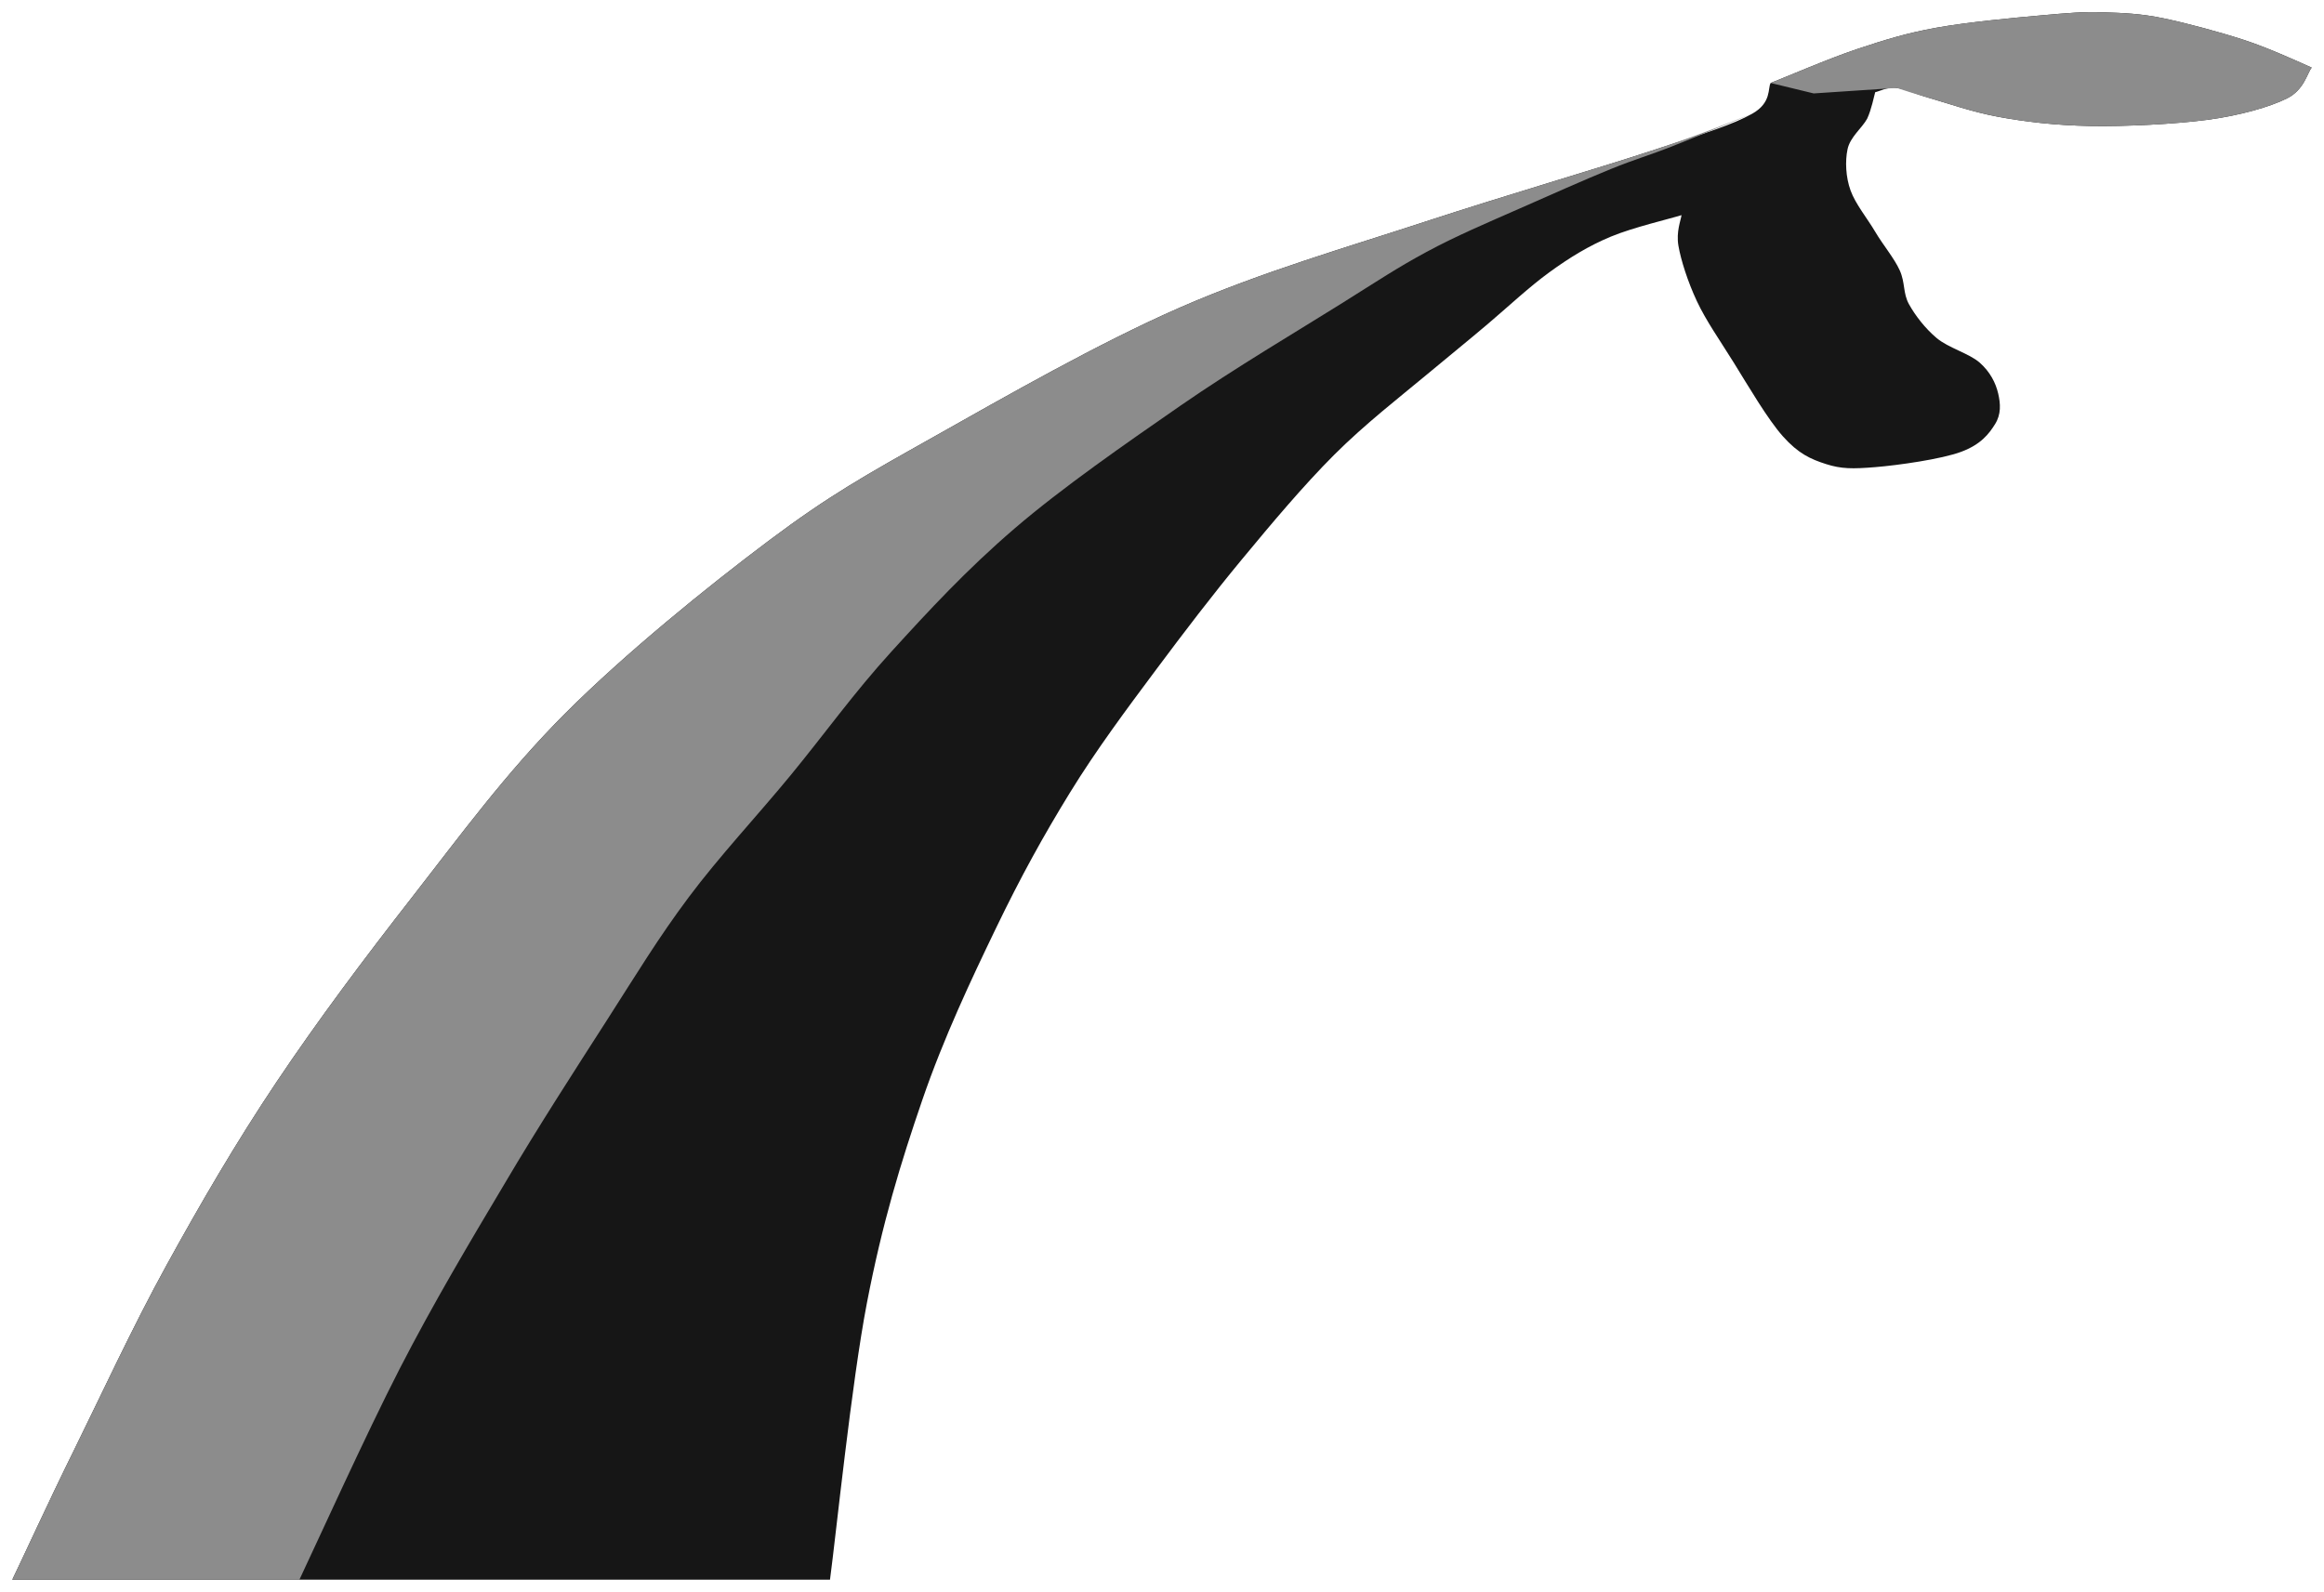
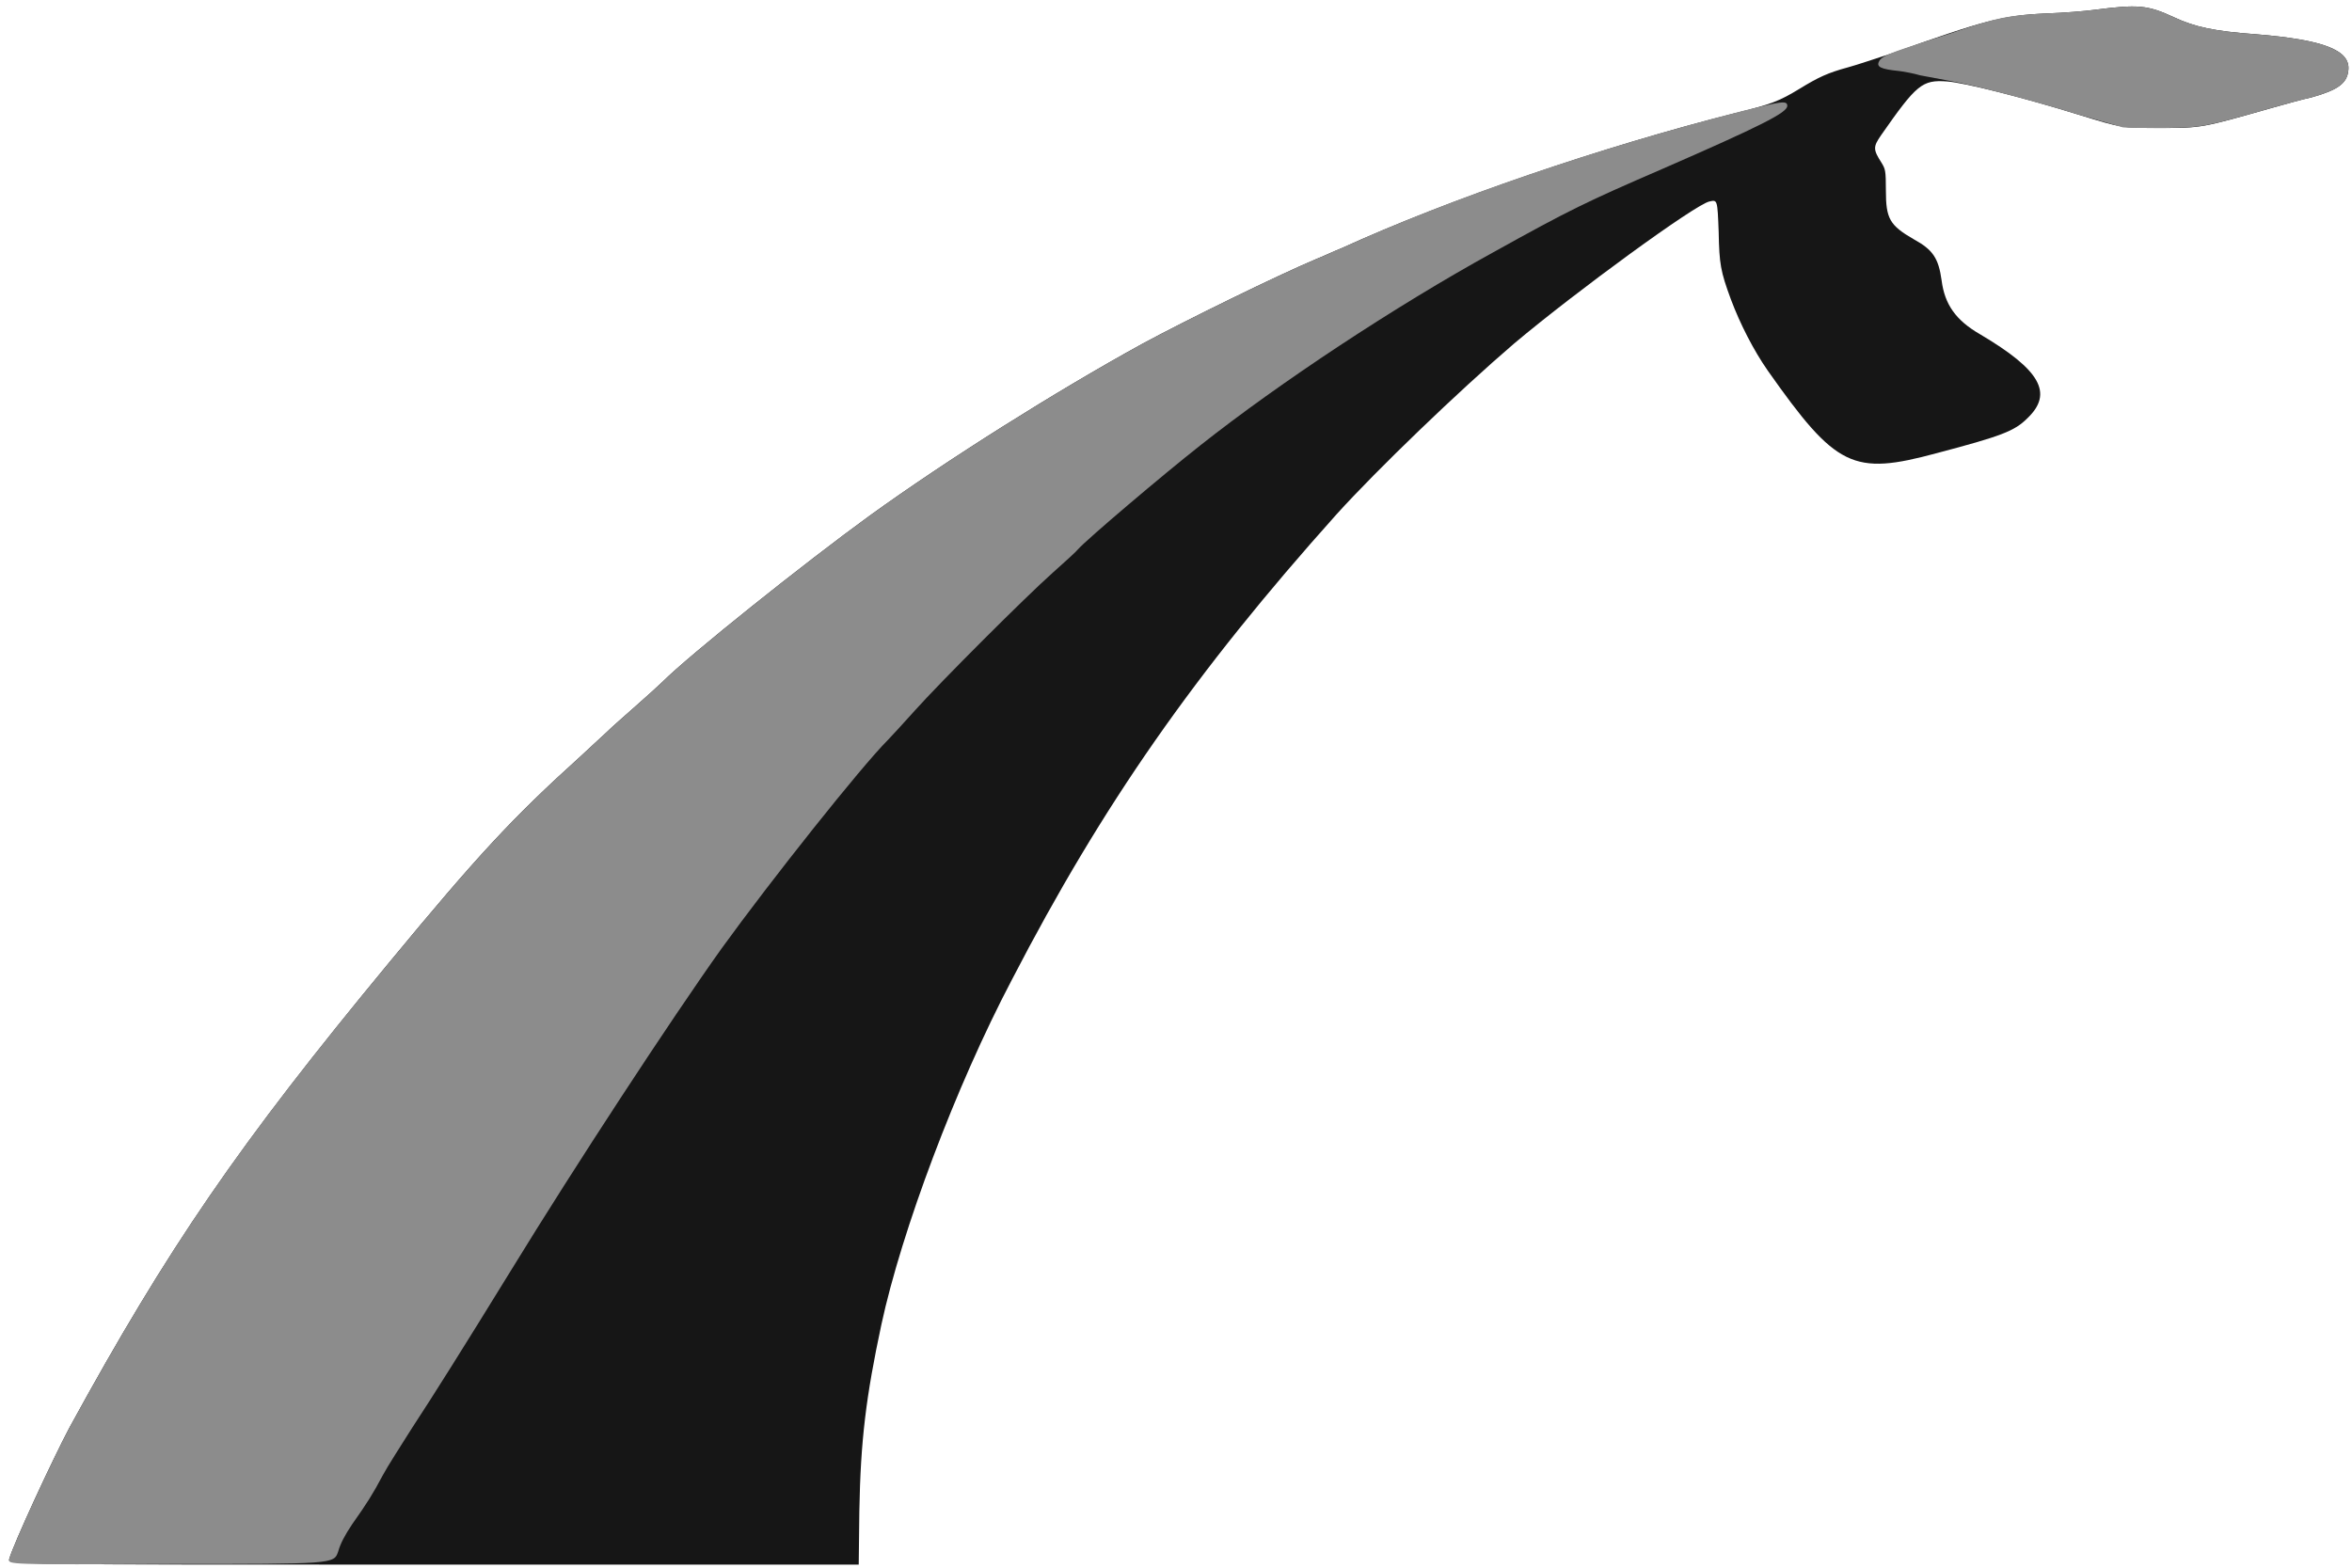
- <svg xmlns="http://www.w3.org/2000/svg" viewBox="38 54 378 259">
-   <path fill="#161616" d="M40 311C41.7 307.5 45.8 298.5 50 290C54.2 281.5 59.5 270 65 260C70.5 250 76.3 240 83 230C89.7 220 97.2 210 105 200C112.8 190 120.3 179.7 130 170C139.7 160.3 153 149.5 163 142C173 134.5 178.8 131.3 190 125C201.2 118.7 216.7 109.8 230 104C243.3 98.2 257.2 94.2 270 90C282.8 85.8 297.9 81.4 306.7 78.5C315.5 75.6 319.8 74.3 323 72.5C326.2 70.7 325.5 68.3 326 67.5C328.3 66.6 335.5 63.5 340 62C344.5 60.5 348 59.4 353 58.5C358 57.6 365.5 56.9 370 56.5C374.5 56.1 376.7 55.9 380 56C383.3 56.1 386.2 56.2 390 57C393.8 57.8 399 59.2 403 60.5C407 61.8 412.2 64.2 414 65C413.3 65.8 412.8 68.6 410 70C407.2 71.4 402.3 72.8 397 73.5C391.7 74.2 383.7 74.6 378 74.5C372.3 74.4 367.3 73.8 363 73C358.7 72.2 354.8 70.8 352 70C349.2 69.2 348 68.5 346.5 68.3C345 68.1 343.6 68.9 343 69C342.8 69.7 342.4 71.8 341.7 73.3C340.9 74.8 338.9 76.3 338.5 78.3C338.1 80.2 338.2 82.8 339 85C339.8 87.2 341.7 89.5 343 91.7C344.3 93.9 346.1 96 347 98C347.9 100 347.5 101.7 348.5 103.5C349.5 105.3 351.1 107.4 353 109C354.9 110.6 358.3 111.5 360 113C361.7 114.5 362.6 116.3 363 118C363.4 119.7 363.5 121.4 362.5 123C361.5 124.6 360.2 126.3 357 127.5C353.8 128.7 346.7 129.7 343 130C339.3 130.3 337.5 130.3 335 129.5C332.5 128.7 330.5 127.8 328 125C325.5 122.2 322.3 116.7 320 113C317.7 109.3 315.5 106.2 314 103C312.5 99.8 311.4 96.3 311 94C310.6 91.7 311.4 89.8 311.5 89C309.6 89.6 303.6 91 300 92.5C296.4 94 293.3 95.9 290 98.3C286.7 100.7 283.3 103.9 280 106.7C276.7 109.5 274.2 111.5 270 115C265.8 118.5 260 123 255 128C250 133 244.8 139.2 240 145C235.2 150.8 230.7 156.7 226 163C221.3 169.3 216.3 176 212 183C207.7 190 204 196.7 200 205C196 213.3 191.5 222.8 188 233C184.5 243.2 181.5 253 179 266C176.5 279 174 303.5 173 311Z" />
-   <path fill="#8c8c8c" d="M40 311C41.7 307.5 45.8 298.5 50 290C54.2 281.5 59.5 270 65 260C70.5 250 76.3 240 83 230C89.7 220 97.2 210 105 200C112.8 190 120.3 179.7 130 170C139.7 160.3 153 149.5 163 142C173 134.5 178.8 131.3 190 125C201.2 118.7 216.7 109.8 230 104C243.3 98.2 257.2 94.2 270 90C282.8 85.8 297.9 81.4 306.7 78.5C315.5 75.6 320.3 73.5 323 72.5C320.8 73.4 313.8 76.3 310 77.8C306.2 79.3 304.2 79.8 300 81.5C295.8 83.2 290 85.8 285 88C280 90.2 274.8 92.4 270 95C265.2 97.6 262.7 99.3 256 103.5C249.3 107.7 238.8 113.9 230 120C221.2 126.1 210.8 133.3 203 140C195.2 146.7 189.1 153.3 183 160C176.9 166.7 172.2 173.3 166.7 180C161.2 186.7 155 193.3 150 200C145 206.7 141.7 212.2 136.7 220C131.7 227.8 125.6 237.2 120 246.7C114.4 256.1 108.5 266 103 276.7C97.5 287.4 89.4 305.3 86.7 311ZM326 67.5C328.3 66.6 335.5 63.5 340 62C344.5 60.5 348 59.4 353 58.5C358 57.6 365.5 56.9 370 56.5C374.5 56.1 376.7 55.9 380 56C383.3 56.1 386.2 56.2 390 57C393.8 57.8 399 59.2 403 60.5C407 61.8 412.2 64.2 414 65C413.3 65.8 412.8 68.6 410 70C407.2 71.4 402.3 72.8 397 73.5C391.7 74.2 383.7 74.6 378 74.5C372.3 74.4 367.3 73.8 363 73C358.7 72.2 354.8 70.8 352 70C349.2 69.2 347.4 68.6 346.5 68.3L333 69.2Z" />
+ <svg xmlns="http://www.w3.org/2000/svg" viewBox="31 55 384 256">
+   <path fill="#161616" d="M32.5 309.6C33.2 307.1 39.5 293.5 42.3 288.2C58.5 258.6 69.9 242 94.6 212.1C108.9 194.8 114.5 188.7 125.9 178.4C127.1 177.3 128.9 175.6 129.9 174.7C130.8 173.8 133.1 171.8 134.9 170.2C136.6 168.7 138.6 166.9 139.1 166.4C143.6 161.9 162.4 146.9 173 139.2C185.6 130.1 203.4 118.9 217.4 111.2C224.4 107.4 239.7 99.9 245.9 97.3C246.7 97 248.6 96.1 250.1 95.5C267.4 87.6 292.8 78.9 314.2 73.5C320.3 72 321.5 71.5 324.8 69.5C327.9 67.6 329.4 66.9 332.7 66C334.2 65.6 337.4 64.5 339.9 63.7C354.7 58.4 358 57.5 365 57.2C368 57.1 371.6 56.8 373 56.6C380 55.7 381.6 55.8 385.9 57.8C389.3 59.4 392.5 60.1 399.4 60.6C410.4 61.5 414.8 63.2 414.4 66.5C414.2 68.6 412.7 69.7 408.4 70.9C407 71.2 404.1 72 402 72.6C390.4 75.9 390.5 75.9 383.6 75.9C377.4 75.9 377.4 75.9 370.6 73.8C361.3 70.9 351.7 68.5 348.9 68.3C344.8 68 343.9 68.8 338.1 77.1C336.8 79 336.8 79.4 338.2 81.6C338.8 82.6 338.9 82.8 338.9 86.1C338.9 90.7 339.5 91.8 343.5 94.1C346.6 95.8 347.5 97.2 348 100.8C348.5 104.7 350.3 107.3 354.3 109.6C364.1 115.4 366.3 119.2 362 123.3C359.9 125.4 357.8 126.2 347.2 129C333.5 132.7 330.8 131.4 319.6 115.5C317.3 112.2 315.1 107.9 313.6 103.9C311.9 99.3 311.7 98.1 311.6 92.9C311.4 87.6 311.4 87.6 310.1 87.9C307.9 88.3 288.3 102.6 278.2 111.1C269.1 118.9 255.8 131.7 249.2 139C226.1 164.8 211 186.4 196.2 215C187 232.5 178.2 256 174.9 271.3C172.4 283 171.5 290.2 171.3 301.8L171.2 310.5L101.7 310.5C32.3 310.5 32.3 310.5 32.5 309.6Z" />
+   <path fill="#8c8c8c" d="M32.5 309.6C33.2 307.1 39.5 293.5 42.3 288.2C58.5 258.6 69.9 241.9 94.6 212.1C108.9 194.8 114.5 188.7 125.9 178.4C127.1 177.3 128.9 175.6 129.9 174.7C130.8 173.8 133.1 171.8 134.9 170.2C136.6 168.7 138.6 166.9 139.1 166.4C143.6 161.9 162.4 146.9 173 139.2C185.6 130.1 203.4 118.9 217.4 111.2C224.4 107.4 239.7 99.9 245.9 97.3C246.7 97 248.6 96.1 250.1 95.5C267.8 87.4 292 79.1 315.6 73.1C322 71.5 322.8 71.4 322.8 72.3C322.8 73.4 318.4 75.6 302.6 82.5C289.9 88 287.4 89.2 274.8 96.2C258.8 105 239.9 117.5 227 127.7C220.9 132.5 208.4 143.1 207 144.7C206.7 145.1 204.8 146.8 202.9 148.5C198.3 152.6 184.5 166.4 180.3 171.1C178.4 173.2 176.5 175.3 175.9 175.9C171.6 180.2 156.9 198.7 148.8 209.9C140.6 221.4 125 245.2 114.4 262.5C106.4 275.5 101.8 282.8 98.2 288.3C96.5 291 94.3 294.4 93.5 295.9C91.8 299.1 90.9 300.5 88.5 303.9C87.3 305.7 86.6 307 86.2 308.4C85.5 310.4 85.5 310.4 58.9 310.4C32.3 310.5 32.3 310.5 32.5 309.6ZM377.6 75.8C377 75.6 373.7 74.7 370.3 73.7C362.8 71.4 353.3 68.9 349.3 68.2C347.7 67.9 345.5 67.5 344.5 67.3C343.5 67 341.9 66.7 341.1 66.6C338 66.3 337.3 65.9 337.8 65C338.1 64.3 339.4 63.7 343.5 62.4C345.5 61.7 348.8 60.7 350.8 60C357 57.9 358.9 57.5 365 57.2C368 57.1 371.6 56.8 373 56.6C380 55.7 381.6 55.8 385.9 57.8C389.3 59.4 392.5 60.1 399.4 60.6C410.4 61.5 414.8 63.2 414.4 66.5C414.2 68.6 412.7 69.7 408.4 70.9C407 71.2 404.1 72 402 72.6C390.7 75.8 390.7 75.8 384.4 75.9C381.2 75.9 378.2 75.9 377.6 75.8Z" />
</svg>
